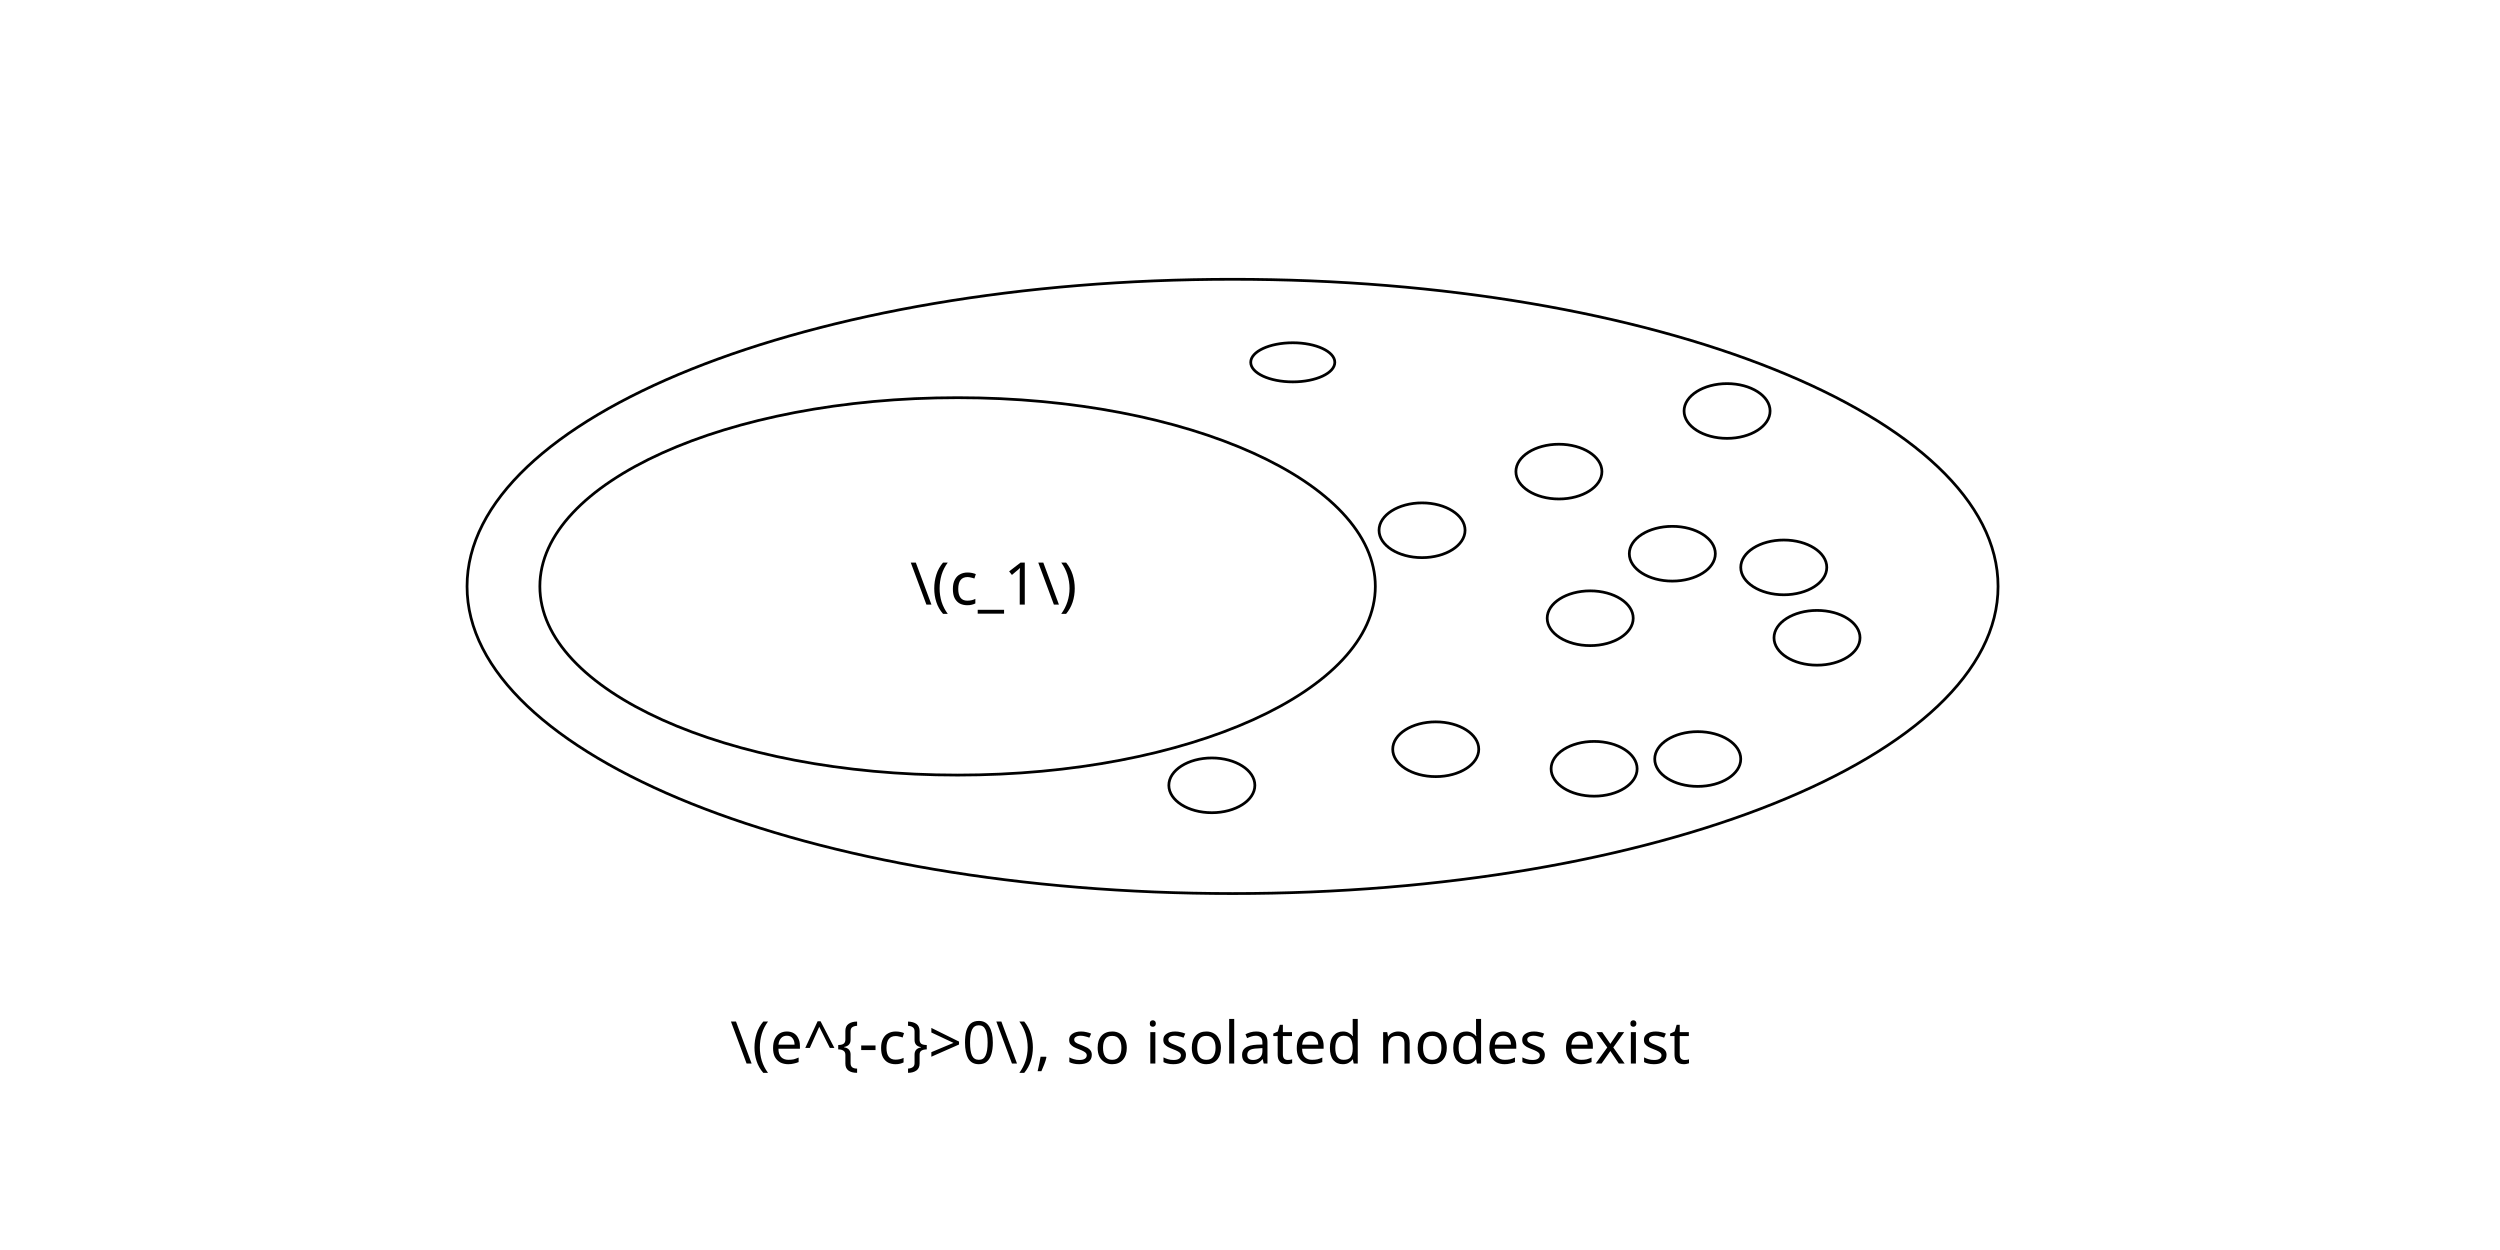
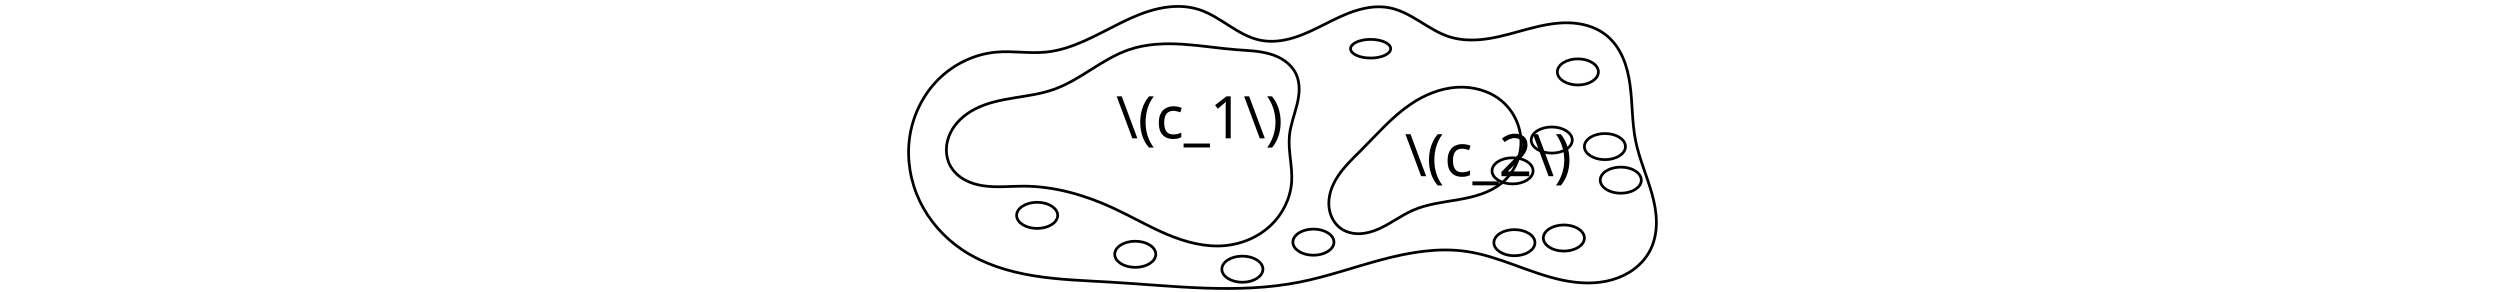
- <svg xmlns="http://www.w3.org/2000/svg" width="240mm" height="120mm" viewBox="0 0 240 120" version="1.1" id="svg8">
+ <svg xmlns="http://www.w3.org/2000/svg" width="240mm" height="28mm" viewBox="0 0 240 28" version="1.1" id="svg8">
  <defs id="defs2">
    <marker style="overflow:visible" id="Arrow1Lend" refX="0" refY="0" orient="auto">
      <path transform="matrix(-0.8,0,0,-0.8,-10,0)" style="fill:context-stroke;fill-rule:evenodd;stroke:context-stroke;stroke-width:1pt" d="M 0,0 5,-5 -12.5,0 5,5 Z" id="path1597" />
    </marker>
  </defs>
  <g id="layer1" transform="translate(0,-177)">
-     <ellipse style="fill:none;fill-opacity:1;stroke:#000000;stroke-width:0.265;stroke-miterlimit:4;stroke-dasharray:none;stroke-dashoffset:0;stroke-opacity:1" id="path845" cx="118.325" cy="233.296" rx="73.488" ry="29.485" />
-     <ellipse style="fill:none;fill-opacity:1;stroke:#000000;stroke-width:0.265;stroke-miterlimit:4;stroke-dasharray:none;stroke-dashoffset:0;stroke-opacity:1" id="path1188" cx="124.106" cy="211.783" rx="4.036" ry="1.877" />
-     <ellipse style="fill:none;fill-opacity:1;stroke:#000000;stroke-width:0.265;stroke-miterlimit:4;stroke-dasharray:none;stroke-dashoffset:0;stroke-opacity:1" id="path1190-7" cx="137.831" cy="248.927" rx="4.129" ry="2.628" />
-     <ellipse style="fill:none;fill-opacity:1;stroke:#000000;stroke-width:0.265;stroke-miterlimit:4;stroke-dasharray:none;stroke-dashoffset:0;stroke-opacity:1" id="path1190-9" cx="174.433" cy="238.228" rx="4.129" ry="2.628" />
-     <ellipse style="fill:none;fill-opacity:1;stroke:#000000;stroke-width:0.265;stroke-miterlimit:4;stroke-dasharray:none;stroke-dashoffset:0;stroke-opacity:1" id="path1190-1" cx="160.543" cy="230.157" rx="4.129" ry="2.628" />
-     <ellipse style="fill:none;fill-opacity:1;stroke:#000000;stroke-width:0.265;stroke-miterlimit:4;stroke-dasharray:none;stroke-dashoffset:0;stroke-opacity:1" id="path1190-97" cx="136.517" cy="227.905" rx="4.129" ry="2.628" />
-     <ellipse style="fill:none;fill-opacity:1;stroke:#000000;stroke-width:0.265;stroke-miterlimit:4;stroke-dasharray:none;stroke-dashoffset:0;stroke-opacity:1" id="path1190-5" cx="149.656" cy="222.274" rx="4.129" ry="2.628" />
-     <ellipse style="fill:none;fill-opacity:1;stroke:#000000;stroke-width:0.265;stroke-miterlimit:4;stroke-dasharray:none;stroke-dashoffset:0;stroke-opacity:1" id="path1190-52" cx="165.799" cy="216.455" rx="4.129" ry="2.628" />
-     <ellipse style="fill:none;fill-opacity:1;stroke:#000000;stroke-width:0.265;stroke-miterlimit:4;stroke-dasharray:none;stroke-dashoffset:0;stroke-opacity:1" id="path1190-0" cx="152.659" cy="236.351" rx="4.129" ry="2.628" />
-     <ellipse style="fill:none;fill-opacity:1;stroke:#000000;stroke-width:0.265;stroke-miterlimit:4;stroke-dasharray:none;stroke-dashoffset:0;stroke-opacity:1" id="path1190-93" cx="116.338" cy="252.392" rx="4.129" ry="2.628" />
-     <ellipse style="fill:none;fill-opacity:1;stroke:#000000;stroke-width:0.265;stroke-miterlimit:4;stroke-dasharray:none;stroke-dashoffset:0;stroke-opacity:1" id="path1190-001" cx="153.035" cy="250.804" rx="4.129" ry="2.628" />
-     <ellipse style="fill:none;fill-opacity:1;stroke:#000000;stroke-width:0.265;stroke-miterlimit:4;stroke-dasharray:none;stroke-dashoffset:0;stroke-opacity:1" id="path1190-83" cx="162.983" cy="249.866" rx="4.129" ry="2.628" />
-     <ellipse style="fill:none;fill-opacity:1;stroke:#000000;stroke-width:0.265;stroke-miterlimit:4;stroke-dasharray:none;stroke-dashoffset:0;stroke-opacity:1" id="path1190-59" cx="171.242" cy="231.471" rx="4.129" ry="2.628" />
-     <ellipse style="fill:none;fill-opacity:1;stroke:#000000;stroke-width:0.265;stroke-miterlimit:4;stroke-dasharray:none;stroke-dashoffset:0;stroke-opacity:1" id="path1445" ry="18.115" rx="40.102" cy="233.293" cx="91.929" />
-     <text xml:space="preserve" style="font-size:5.644px;line-height:1.25;font-family:sans-serif;letter-spacing:0px;stroke-width:0.265" x="87.372" y="235.038" id="text2360">
-       <tspan id="tspan2358" style="stroke-width:0.265" x="87.372" y="235.038">\(c_1\)</tspan>
+     <ellipse style="fill:none;fill-opacity:1;stroke:#000000;stroke-width:0.265;stroke-miterlimit:4;stroke-dasharray:none;stroke-dashoffset:0;stroke-opacity:1;marker-start:none;marker-end:none" id="path1188" cx="131.579" cy="181.677" rx="1.926" ry="0.896" />
+     <ellipse style="fill:none;fill-opacity:1;stroke:#000000;stroke-width:0.265;stroke-miterlimit:4;stroke-dasharray:none;stroke-dashoffset:0;stroke-opacity:1;marker-start:none;marker-end:none" id="path1190-7" cx="126.088" cy="200.247" rx="1.971" ry="1.254" />
+     <ellipse style="fill:none;fill-opacity:1;stroke:#000000;stroke-width:0.265;stroke-miterlimit:4;stroke-dasharray:none;stroke-dashoffset:0;stroke-opacity:1;marker-start:none;marker-end:none" id="path1190-9" cx="155.595" cy="194.296" rx="1.971" ry="1.254" />
+     <ellipse style="fill:none;fill-opacity:1;stroke:#000000;stroke-width:0.265;stroke-miterlimit:4;stroke-dasharray:none;stroke-dashoffset:0;stroke-opacity:1;marker-start:none;marker-end:none" id="path1190-1" cx="148.967" cy="190.445" rx="1.971" ry="1.254" />
+     <ellipse style="fill:none;fill-opacity:1;stroke:#000000;stroke-width:0.265;stroke-miterlimit:4;stroke-dasharray:none;stroke-dashoffset:0;stroke-opacity:1;marker-start:none;marker-end:none" id="path1190-97" cx="108.984" cy="201.411" rx="1.971" ry="1.254" />
+     <ellipse style="fill:none;fill-opacity:1;stroke:#000000;stroke-width:0.265;stroke-miterlimit:4;stroke-dasharray:none;stroke-dashoffset:0;stroke-opacity:1;marker-start:none;marker-end:none" id="path1190-5" cx="119.268" cy="202.842" rx="1.971" ry="1.254" />
+     <ellipse style="fill:none;fill-opacity:1;stroke:#000000;stroke-width:0.265;stroke-miterlimit:4;stroke-dasharray:none;stroke-dashoffset:0;stroke-opacity:1;marker-start:none;marker-end:none" id="path1190-52" cx="151.475" cy="183.906" rx="1.971" ry="1.254" />
+     <ellipse style="fill:none;fill-opacity:1;stroke:#000000;stroke-width:0.265;stroke-miterlimit:4;stroke-dasharray:none;stroke-dashoffset:0;stroke-opacity:1;marker-start:none;marker-end:none" id="path1190-0" cx="145.205" cy="193.401" rx="1.971" ry="1.254" />
+     <ellipse style="fill:none;fill-opacity:1;stroke:#000000;stroke-width:0.265;stroke-miterlimit:4;stroke-dasharray:none;stroke-dashoffset:0;stroke-opacity:1;marker-start:none;marker-end:none" id="path1190-93" cx="99.566" cy="197.675" rx="1.971" ry="1.254" />
+     <ellipse style="fill:none;fill-opacity:1;stroke:#000000;stroke-width:0.265;stroke-miterlimit:4;stroke-dasharray:none;stroke-dashoffset:0;stroke-opacity:1;marker-start:none;marker-end:none" id="path1190-001" cx="145.384" cy="200.298" rx="1.971" ry="1.254" />
+     <ellipse style="fill:none;fill-opacity:1;stroke:#000000;stroke-width:0.265;stroke-miterlimit:4;stroke-dasharray:none;stroke-dashoffset:0;stroke-opacity:1;marker-start:none;marker-end:none" id="path1190-83" cx="150.131" cy="199.85" rx="1.971" ry="1.254" />
+     <ellipse style="fill:none;fill-opacity:1;stroke:#000000;stroke-width:0.265;stroke-miterlimit:4;stroke-dasharray:none;stroke-dashoffset:0;stroke-opacity:1;marker-start:none;marker-end:none" id="path1190-59" cx="154.073" cy="191.072" rx="1.971" ry="1.254" />
+     <text xml:space="preserve" style="font-size:5.644px;line-height:1.25;font-family:sans-serif;letter-spacing:0px;stroke-width:0.265" x="107.142" y="190.285" id="text2360">
+       <tspan id="tspan2358" style="stroke-width:0.265" x="107.142" y="190.285">\(c_1\)</tspan>
    </text>
-     <text xml:space="preserve" style="font-size:5.644px;line-height:1.25;font-family:sans-serif;letter-spacing:0px;stroke-width:0.265" x="70.109" y="279.099" id="text4510">
-       <tspan id="tspan4508" style="stroke-width:0.265" x="70.109" y="279.099">\(e^{-c}&gt;0\), so isolated nodes exist</tspan>
+     <text xml:space="preserve" style="font-size:5.644px;line-height:1.25;font-family:sans-serif;letter-spacing:0px;stroke-width:0.265" x="134.864" y="193.912" id="text2360-5">
+       <tspan id="tspan2358-5" style="stroke-width:0.265" x="134.864" y="193.912">\(c_2\)</tspan>
    </text>
+     <text xml:space="preserve" style="font-size:5.644px;line-height:1.25;font-family:sans-serif;letter-spacing:0px;stroke-width:0.265" x="70.109" y="184.378" id="text4510">
+       <tspan id="tspan4508" style="stroke-width:0.265" x="70.109" y="184.378" />
+     </text>
+     <path style="fill:none;fill-opacity:1;stroke:#000000;stroke-width:0.265;stroke-linecap:butt;stroke-linejoin:miter;stroke-dasharray:none;stroke-opacity:1;marker-start:none;marker-end:none" d="m 100.383,182.006 c 2.588,-0.251 4.89,-1.666 7.223,-2.815 1.166,-0.575 2.371,-1.093 3.642,-1.369 1.27,-0.277 2.617,-0.303 3.854,0.096 1.049,0.338 1.978,0.963 2.908,1.555 0.93,0.592 1.9,1.168 2.98,1.389 1.067,0.218 2.183,0.074 3.223,-0.247 1.041,-0.321 2.019,-0.812 2.992,-1.302 0.973,-0.49 1.951,-0.982 2.991,-1.304 1.04,-0.322 2.155,-0.47 3.223,-0.255 1.044,0.21 1.989,0.752 2.896,1.31 0.907,0.558 1.813,1.147 2.828,1.47 1.232,0.392 2.563,0.369 3.839,0.16 1.276,-0.209 2.514,-0.596 3.764,-0.926 1.25,-0.33 2.529,-0.604 3.822,-0.578 1.292,0.026 2.611,0.375 3.622,1.18 0.704,0.561 1.233,1.322 1.597,2.145 0.364,0.823 0.568,1.71 0.692,2.601 0.248,1.783 0.183,3.606 0.535,5.372 0.353,1.775 1.116,3.44 1.593,5.185 0.238,0.873 0.405,1.771 0.406,2.675 0.002,0.905 -0.167,1.819 -0.571,2.628 -0.358,0.718 -0.897,1.341 -1.535,1.827 -0.639,0.486 -1.376,0.836 -2.148,1.057 -1.543,0.441 -3.197,0.364 -4.767,0.034 -3.142,-0.659 -6.037,-2.291 -9.213,-2.755 -2.707,-0.396 -5.468,0.082 -8.112,0.784 -2.644,0.702 -5.231,1.629 -7.915,2.16 -5.955,1.177 -12.094,0.357 -18.154,0 -2.455,-0.145 -4.921,-0.213 -7.349,-0.607 -2.427,-0.394 -4.838,-1.129 -6.88,-2.5 -1.74,-1.168 -3.179,-2.792 -4.081,-4.683 -0.902,-1.891 -1.259,-4.047 -0.96,-6.121 0.299,-2.074 1.26,-4.056 2.742,-5.537 1.482,-1.481 3.483,-2.446 5.57,-2.631 1.576,-0.14 3.168,0.153 4.743,0 z" id="path979" />
+     <path style="fill:none;stroke:#000000;stroke-width:0.265px;stroke-linecap:butt;stroke-linejoin:miter;stroke-opacity:1" d="m 93.58,187.477 c 1.163,-0.604 2.471,-0.867 3.765,-1.079 1.294,-0.212 2.605,-0.382 3.84,-0.822 2.557,-0.912 4.614,-2.92 7.182,-3.802 1.646,-0.565 3.422,-0.637 5.158,-0.528 1.736,0.11 3.457,0.396 5.192,0.528 1.077,0.082 2.172,0.106 3.209,0.409 0.519,0.152 1.02,0.374 1.457,0.692 0.437,0.318 0.808,0.734 1.038,1.223 0.215,0.458 0.3,0.969 0.298,1.474 -0.003,0.505 -0.091,1.007 -0.213,1.498 -0.243,0.981 -0.619,1.936 -0.719,2.942 -0.147,1.476 0.307,2.956 0.211,4.436 -0.104,1.594 -0.869,3.123 -2.034,4.216 -1.166,1.093 -2.713,1.752 -4.303,1.91 -1.91,0.19 -3.829,-0.321 -5.599,-1.064 -1.77,-0.744 -3.432,-1.719 -5.174,-2.527 -2.717,-1.26 -5.666,-2.111 -8.661,-2.112 -1.27,-5e-4 -2.547,0.151 -3.804,-0.031 -0.628,-0.091 -1.249,-0.267 -1.806,-0.573 -0.556,-0.306 -1.047,-0.746 -1.361,-1.297 -0.275,-0.483 -0.41,-1.041 -0.406,-1.597 0.004,-0.556 0.143,-1.107 0.384,-1.608 0.483,-1.001 1.359,-1.775 2.346,-2.288 z" id="path5624" />
+     <path style="fill:none;fill-opacity:1;stroke:#000000;stroke-width:0.265;stroke-linecap:butt;stroke-linejoin:miter;stroke-dasharray:none;stroke-opacity:1;marker-start:none;marker-end:none" d="m 130.726,191.36 c 1.515,-1.517 2.931,-3.165 4.708,-4.364 1.298,-0.876 2.795,-1.499 4.357,-1.613 1.562,-0.114 3.191,0.312 4.387,1.322 1.14,0.963 1.834,2.438 1.837,3.931 0.004,1.493 -0.686,2.975 -1.837,3.925 -1.157,0.955 -2.672,1.343 -4.149,1.601 -1.477,0.258 -2.995,0.419 -4.37,1.018 -1.159,0.505 -2.171,1.303 -3.329,1.809 -0.579,0.253 -1.198,0.432 -1.83,0.447 -0.632,0.015 -1.278,-0.142 -1.791,-0.51 -0.608,-0.437 -0.991,-1.149 -1.103,-1.889 -0.112,-0.741 0.032,-1.506 0.327,-2.194 0.59,-1.377 1.735,-2.422 2.794,-3.482 z" id="path5763" />
  </g>
</svg>
